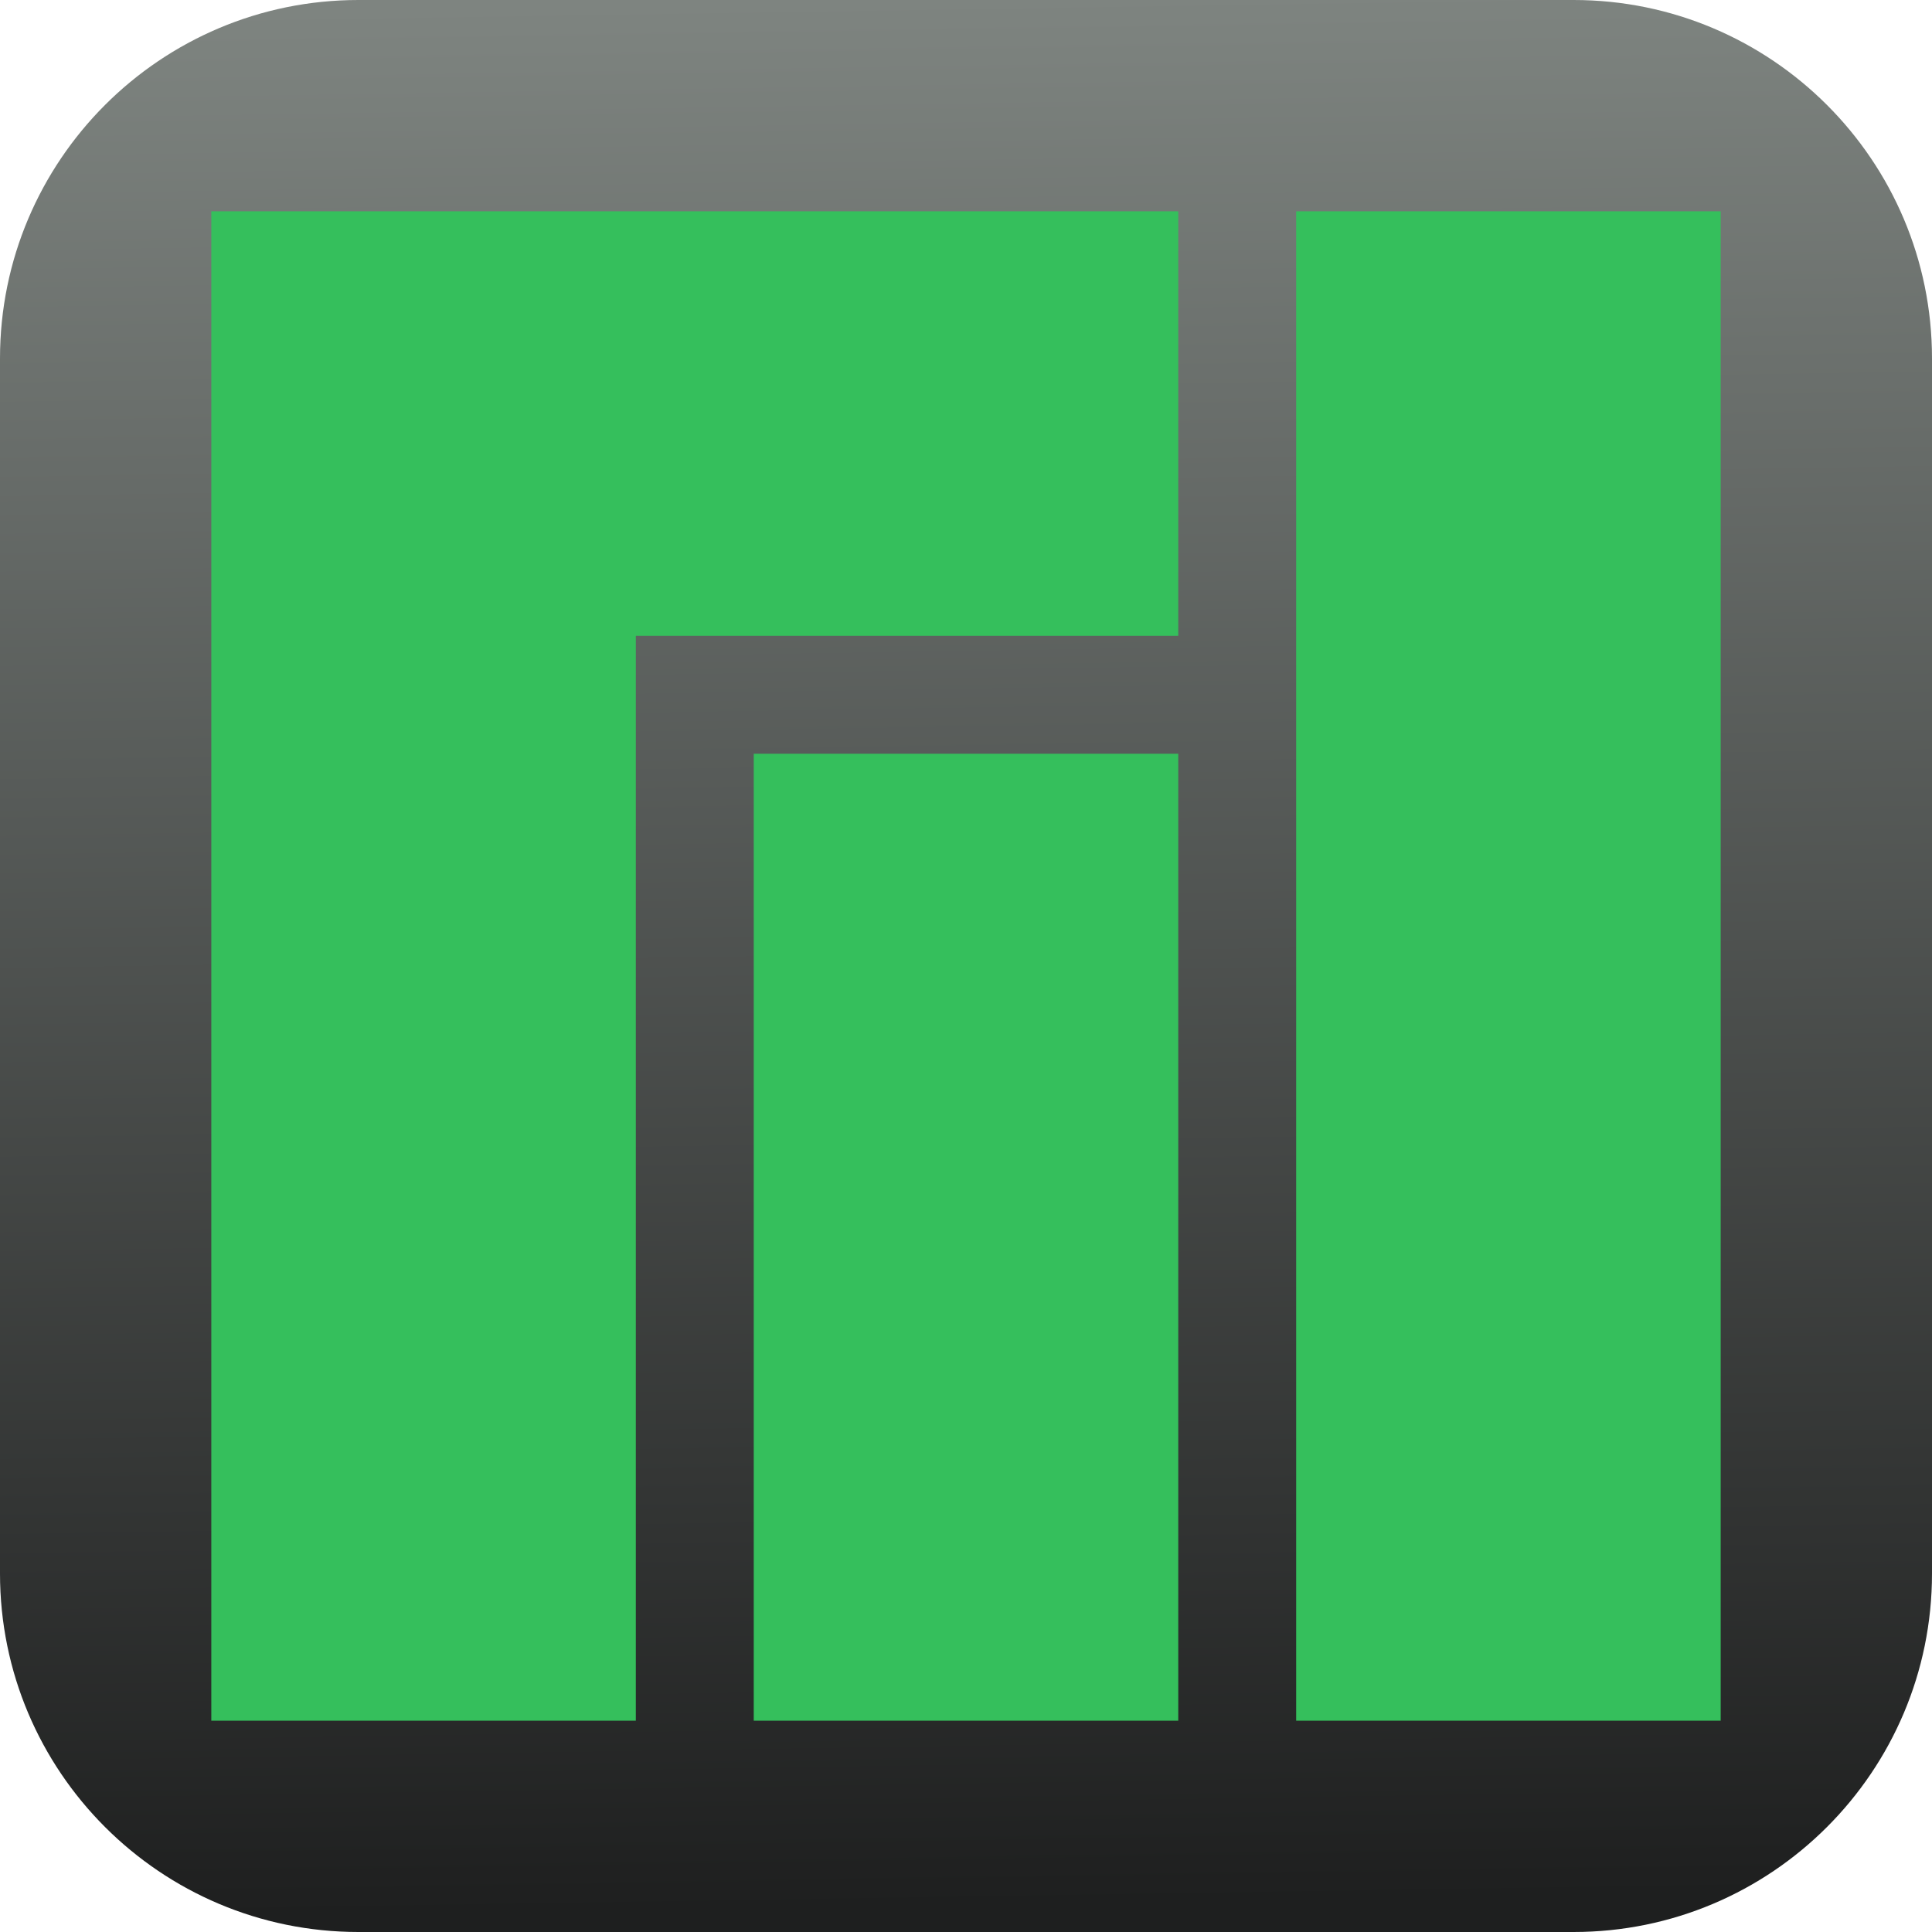
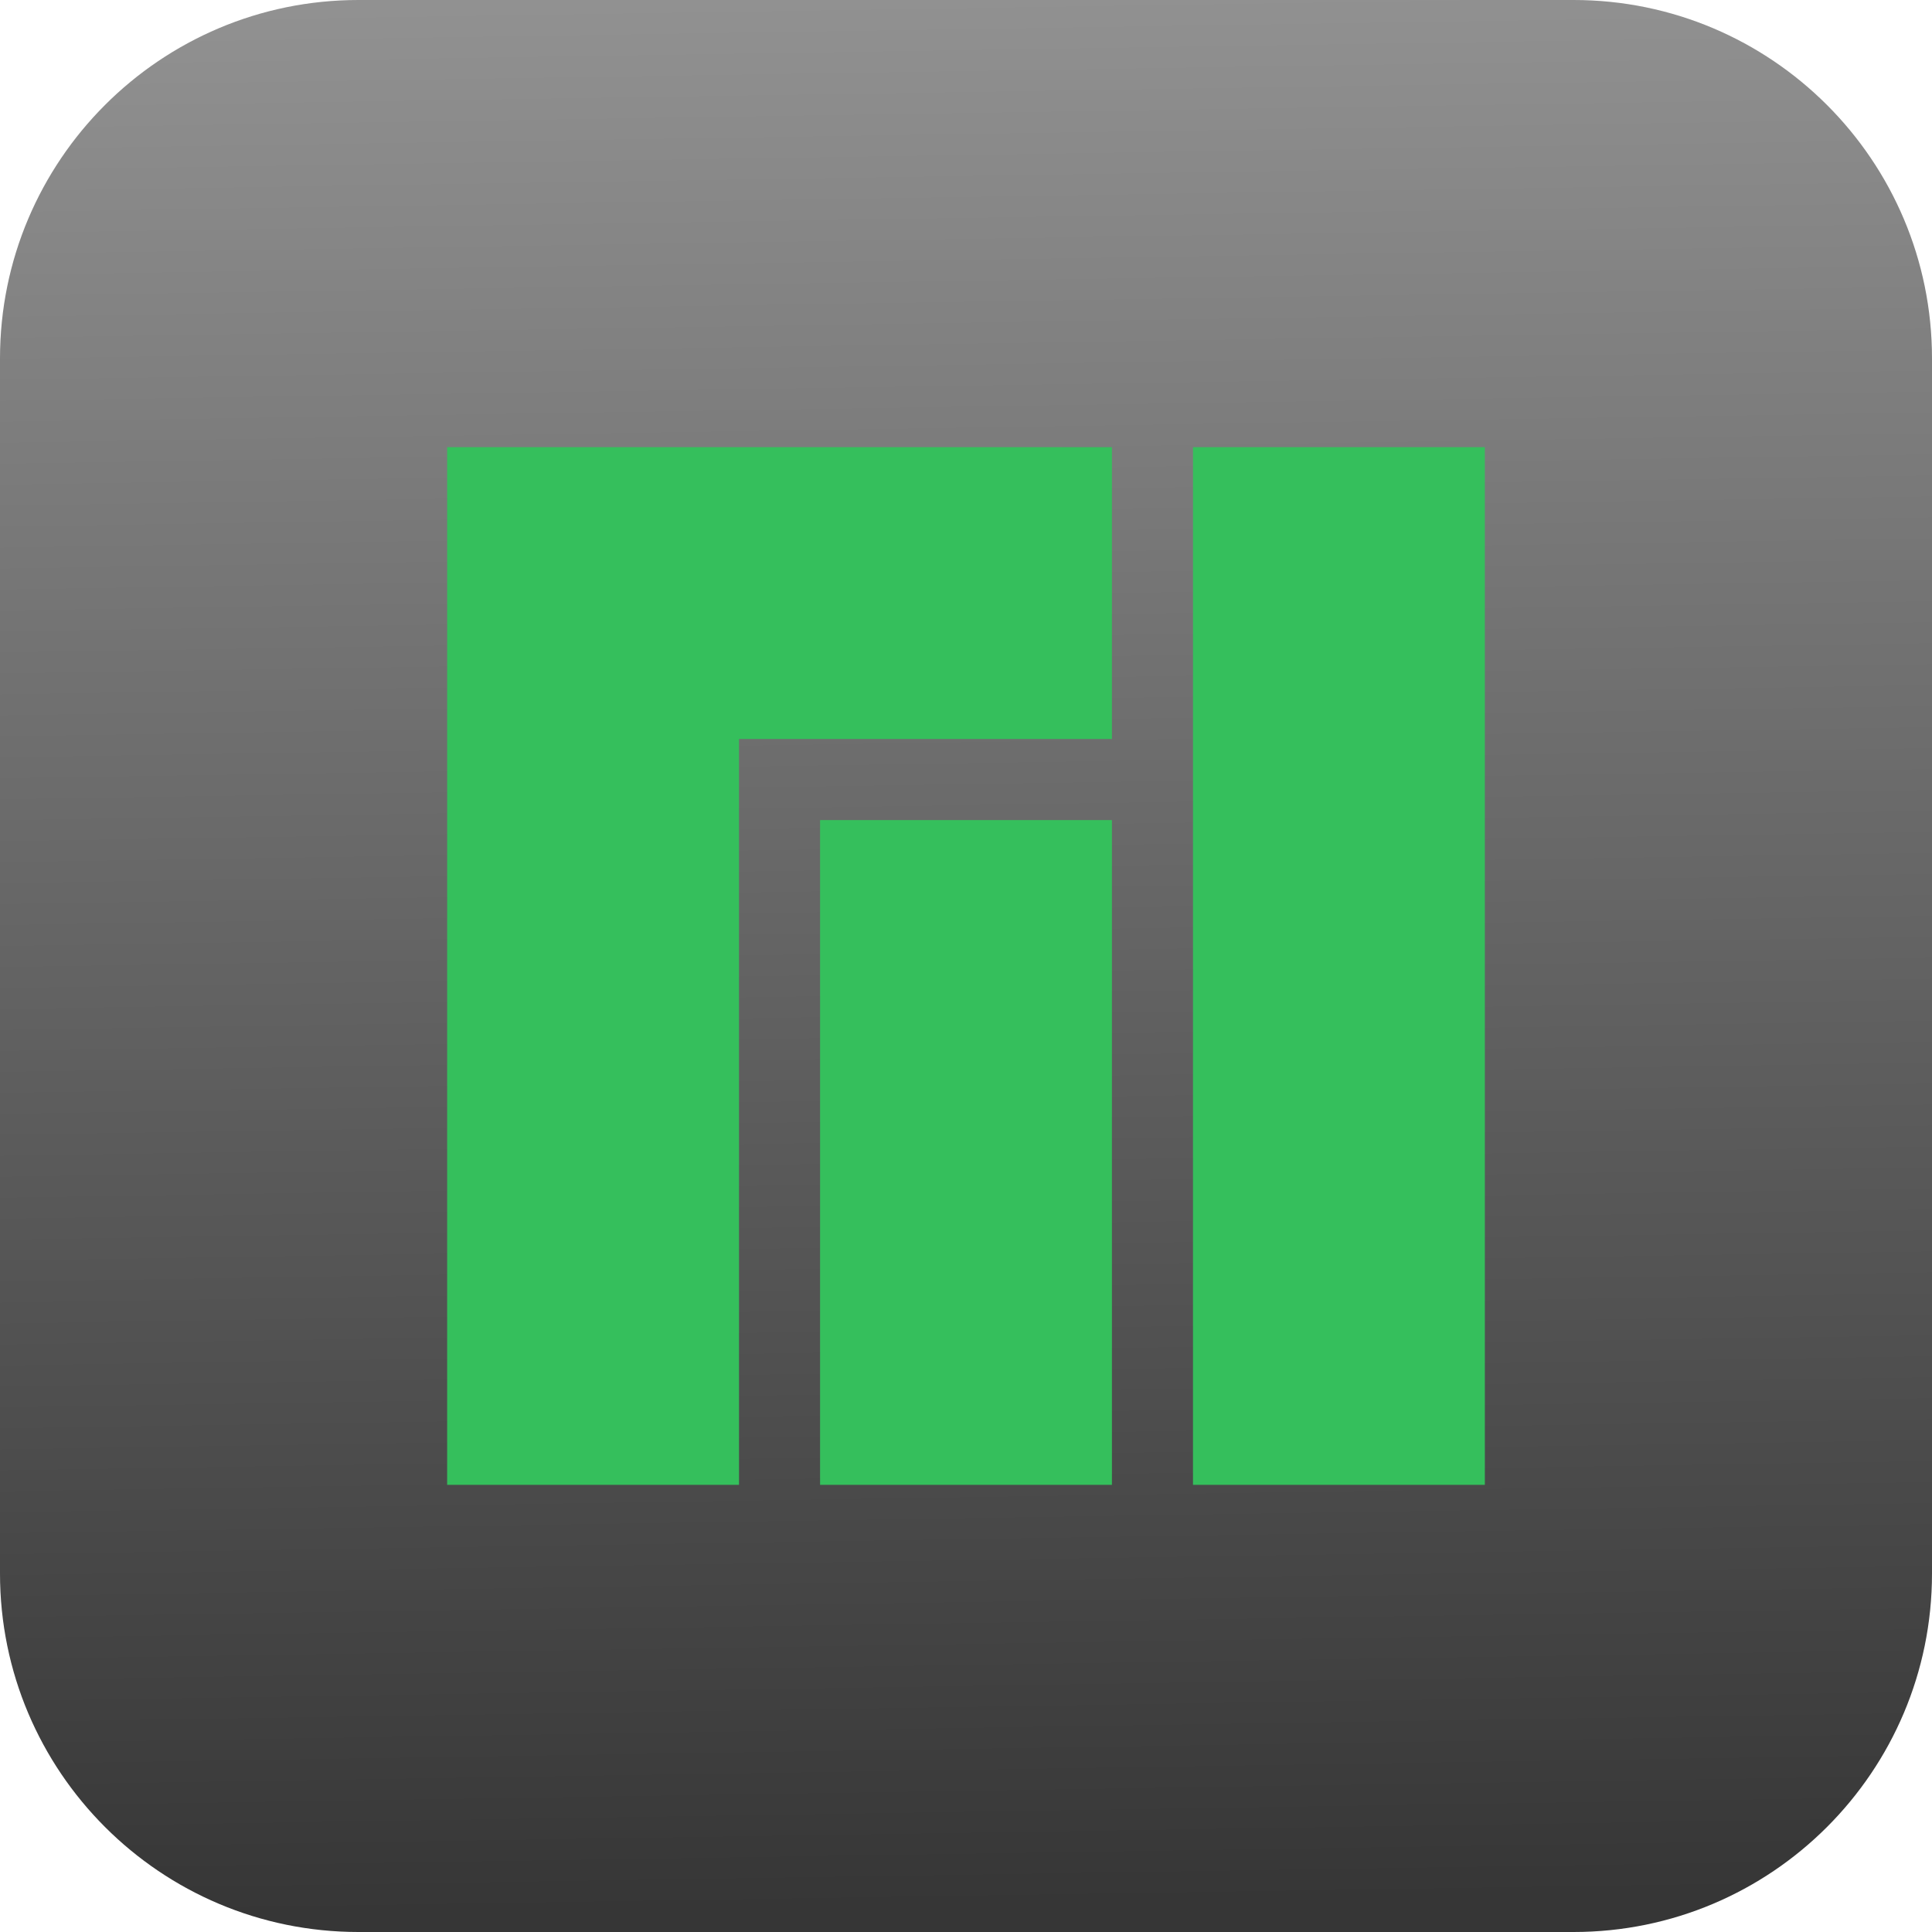
<svg xmlns="http://www.w3.org/2000/svg" xmlns:ns1="http://vectornator.io" height="100%" stroke-miterlimit="10" style="fill-rule:nonzero;clip-rule:evenodd;stroke-linecap:round;stroke-linejoin:round;" version="1.1" viewBox="0 0 512 512" width="100%" xml:space="preserve">
  <defs>
    <linearGradient gradientTransform="matrix(1 0 0 1 0 0)" gradientUnits="userSpaceOnUse" id="LinearGradient" x1="246.99" x2="254.91" y1="-0.49" y2="505.165">
-       <stop offset="0.001" stop-color="#7e8480" />
-       <stop offset="1" stop-color="#1e1f1f" />
+       <stop offset="0" stop-color="#919191" />
+       <stop offset="1" stop-color="#363636" />
    </linearGradient>
  </defs>
  <g id="Ebene-1" ns1:layerName="Ebene 1">
    <path d="M2.84217e-14 95C2.84217e-14 42.533 42.533 0 95 0L417 0C469.467 0 512 42.533 512 95L512 417C512 469.467 469.467 512 417 512L95 512C42.533 512 2.84217e-14 469.467 2.84217e-14 417L2.84217e-14 95Z" fill="url(#LinearGradient)" fill-rule="nonzero" opacity="1" stroke="none" ns1:layerName="Rechteck 1" />
    <g opacity="1" ns1:layerName="g">
-       <path d="M56 56L56 456L168.5 456L168.5 168.5L312.25 168.5L312.25 56L56 56Z" fill="#35bf5c" fill-rule="nonzero" opacity="1" stroke="none" ns1:layerName="path" />
-       <path d="M199.75 199.75L199.75 456L312.25 456L312.25 199.75L199.75 199.75Z" fill="#35bf5c" fill-rule="nonzero" opacity="1" stroke="none" ns1:layerName="path" />
-       <path d="M343.5 56L343.5 456L456 456L456 56L343.5 56Z" fill="#35bf5c" fill-rule="nonzero" opacity="1" stroke="none" ns1:layerName="path" />
+       <path d="M118.5 118.5L118.5 393.5L195.844 393.5L195.844 195.844L294.672 195.844L294.672 118.5L118.5 118.5Z" fill="#35bf5c" fill-rule="nonzero" opacity="1" stroke="none" ns1:layerName="path" />
+       <path d="M217.328 217.328L217.328 393.5L294.672 393.5L294.672 217.328L217.328 217.328Z" fill="#35bf5c" fill-rule="nonzero" opacity="1" stroke="none" ns1:layerName="path" />
+       <path d="M316.156 118.5L316.156 393.5L393.5 393.5L393.5 118.5L316.156 118.5Z" fill="#35bf5c" fill-rule="nonzero" opacity="1" stroke="none" ns1:layerName="path" />
    </g>
  </g>
</svg>
